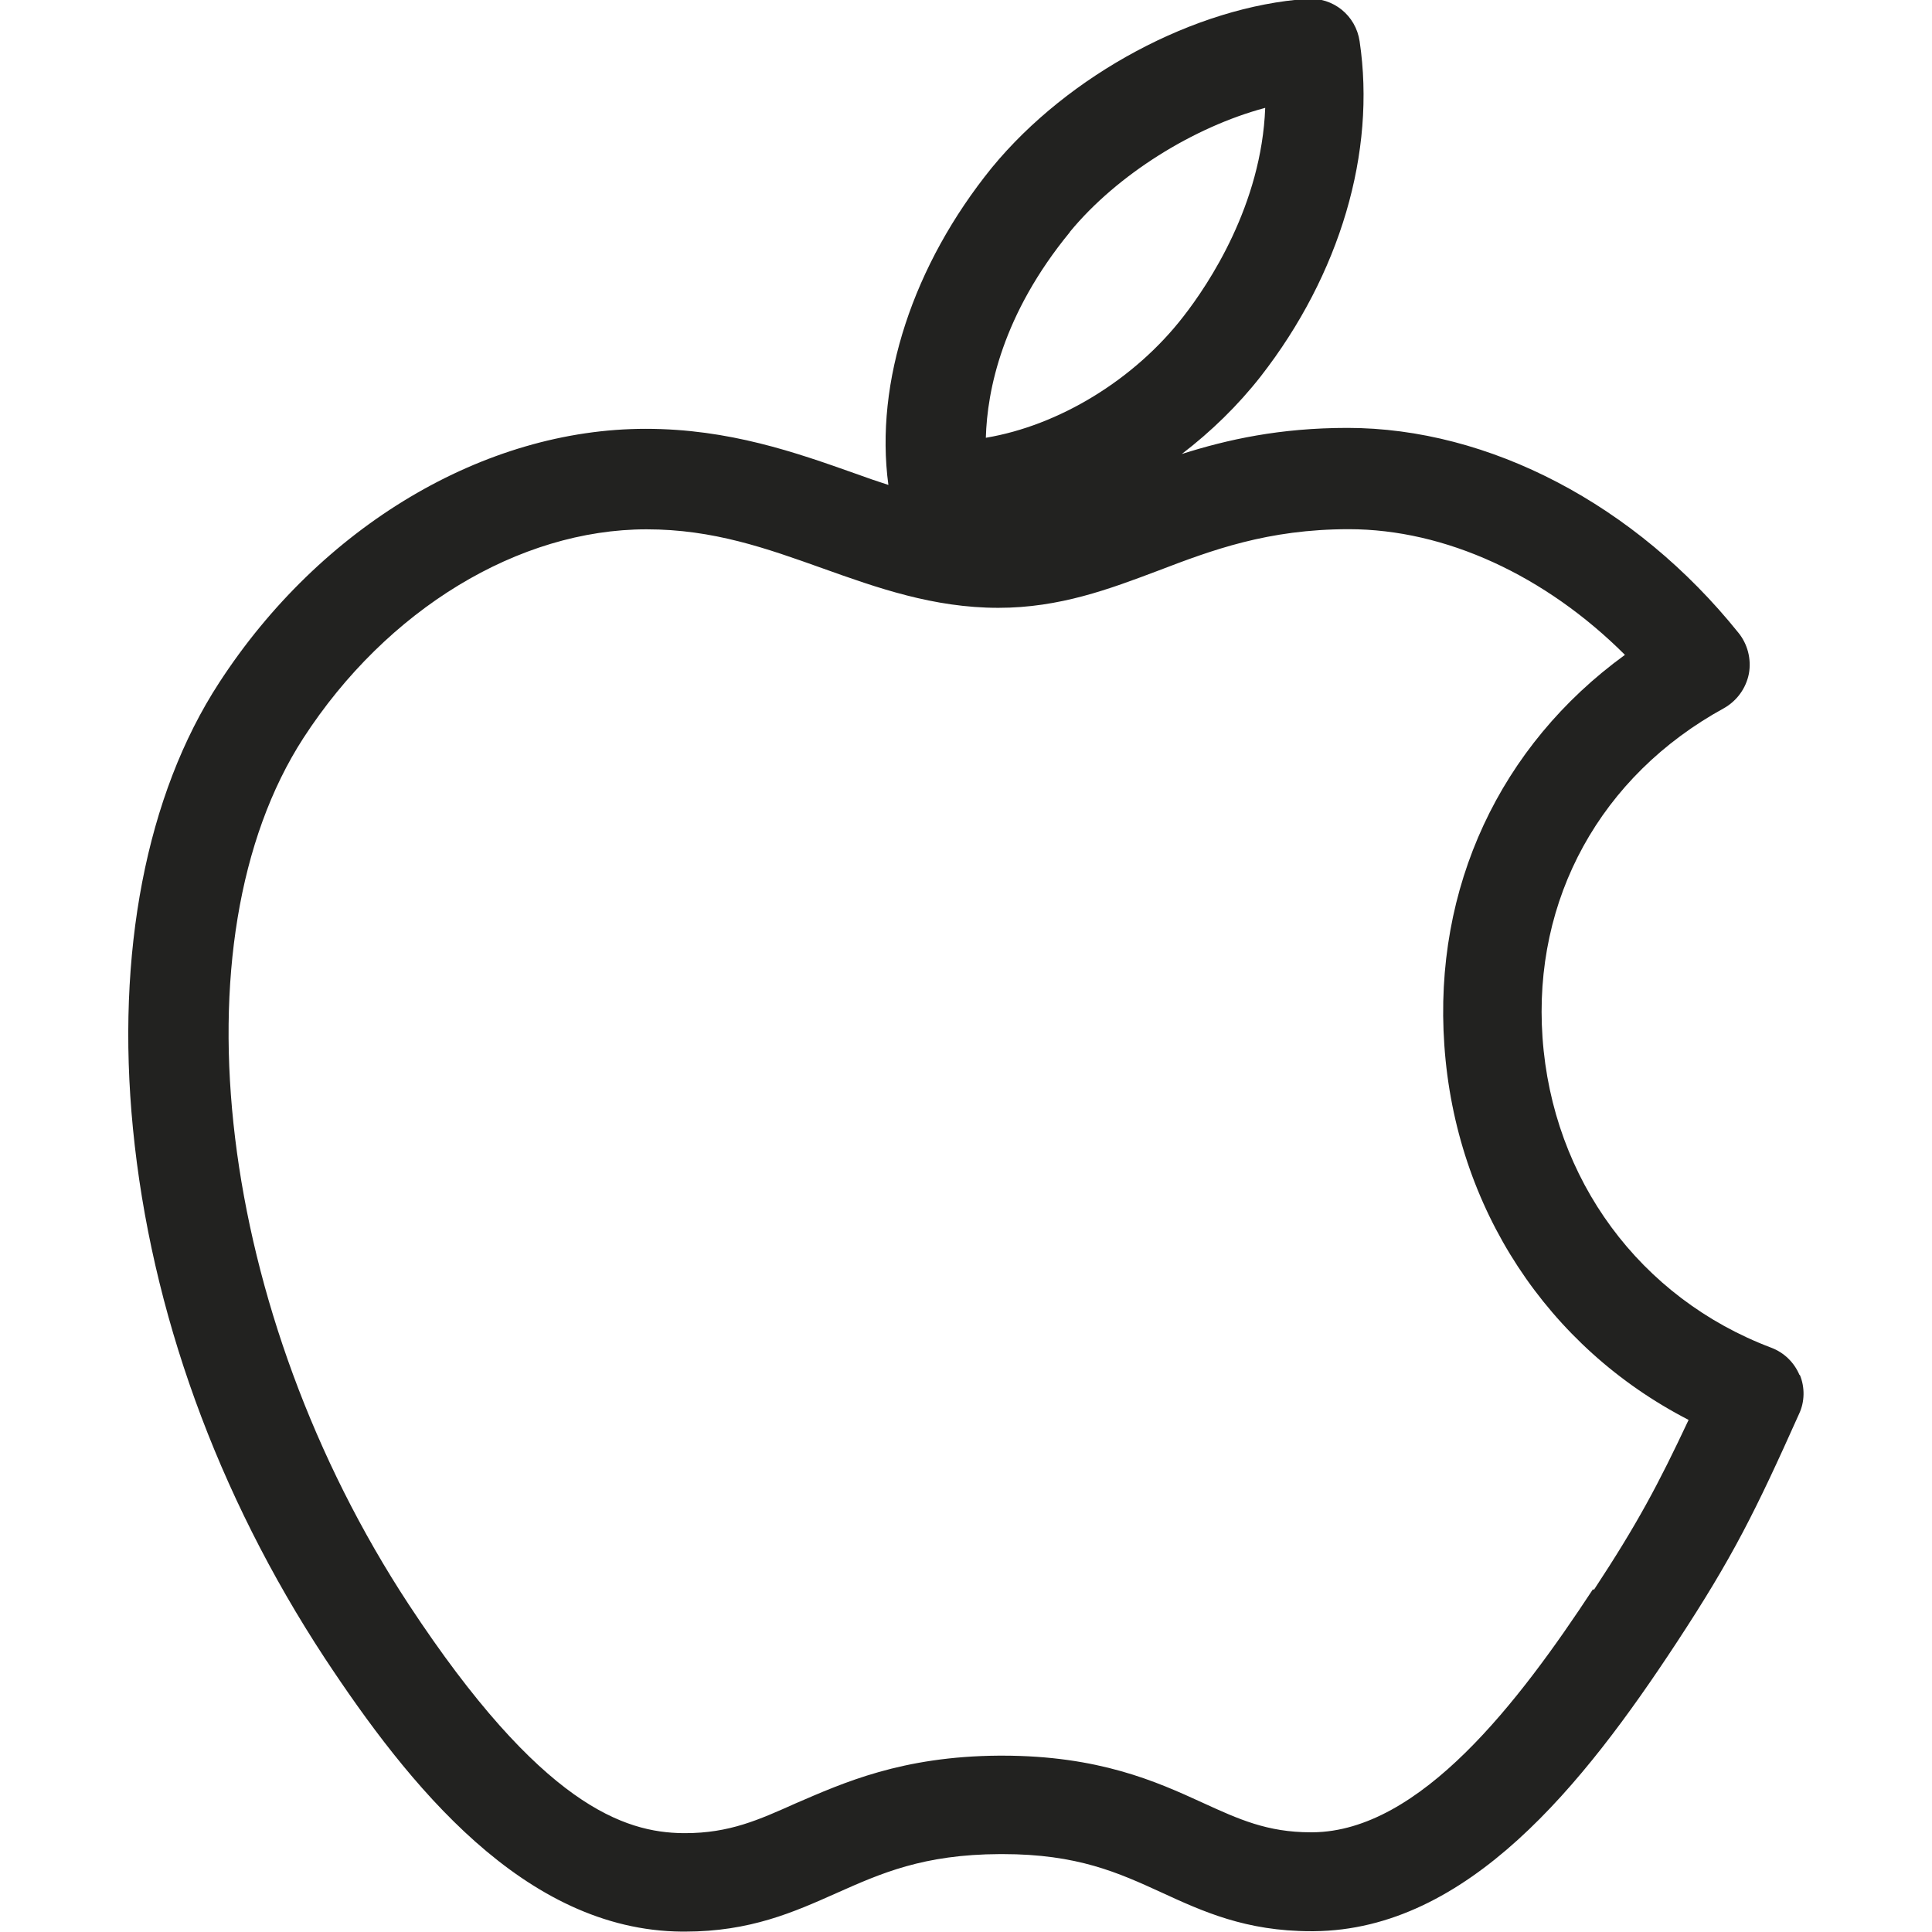
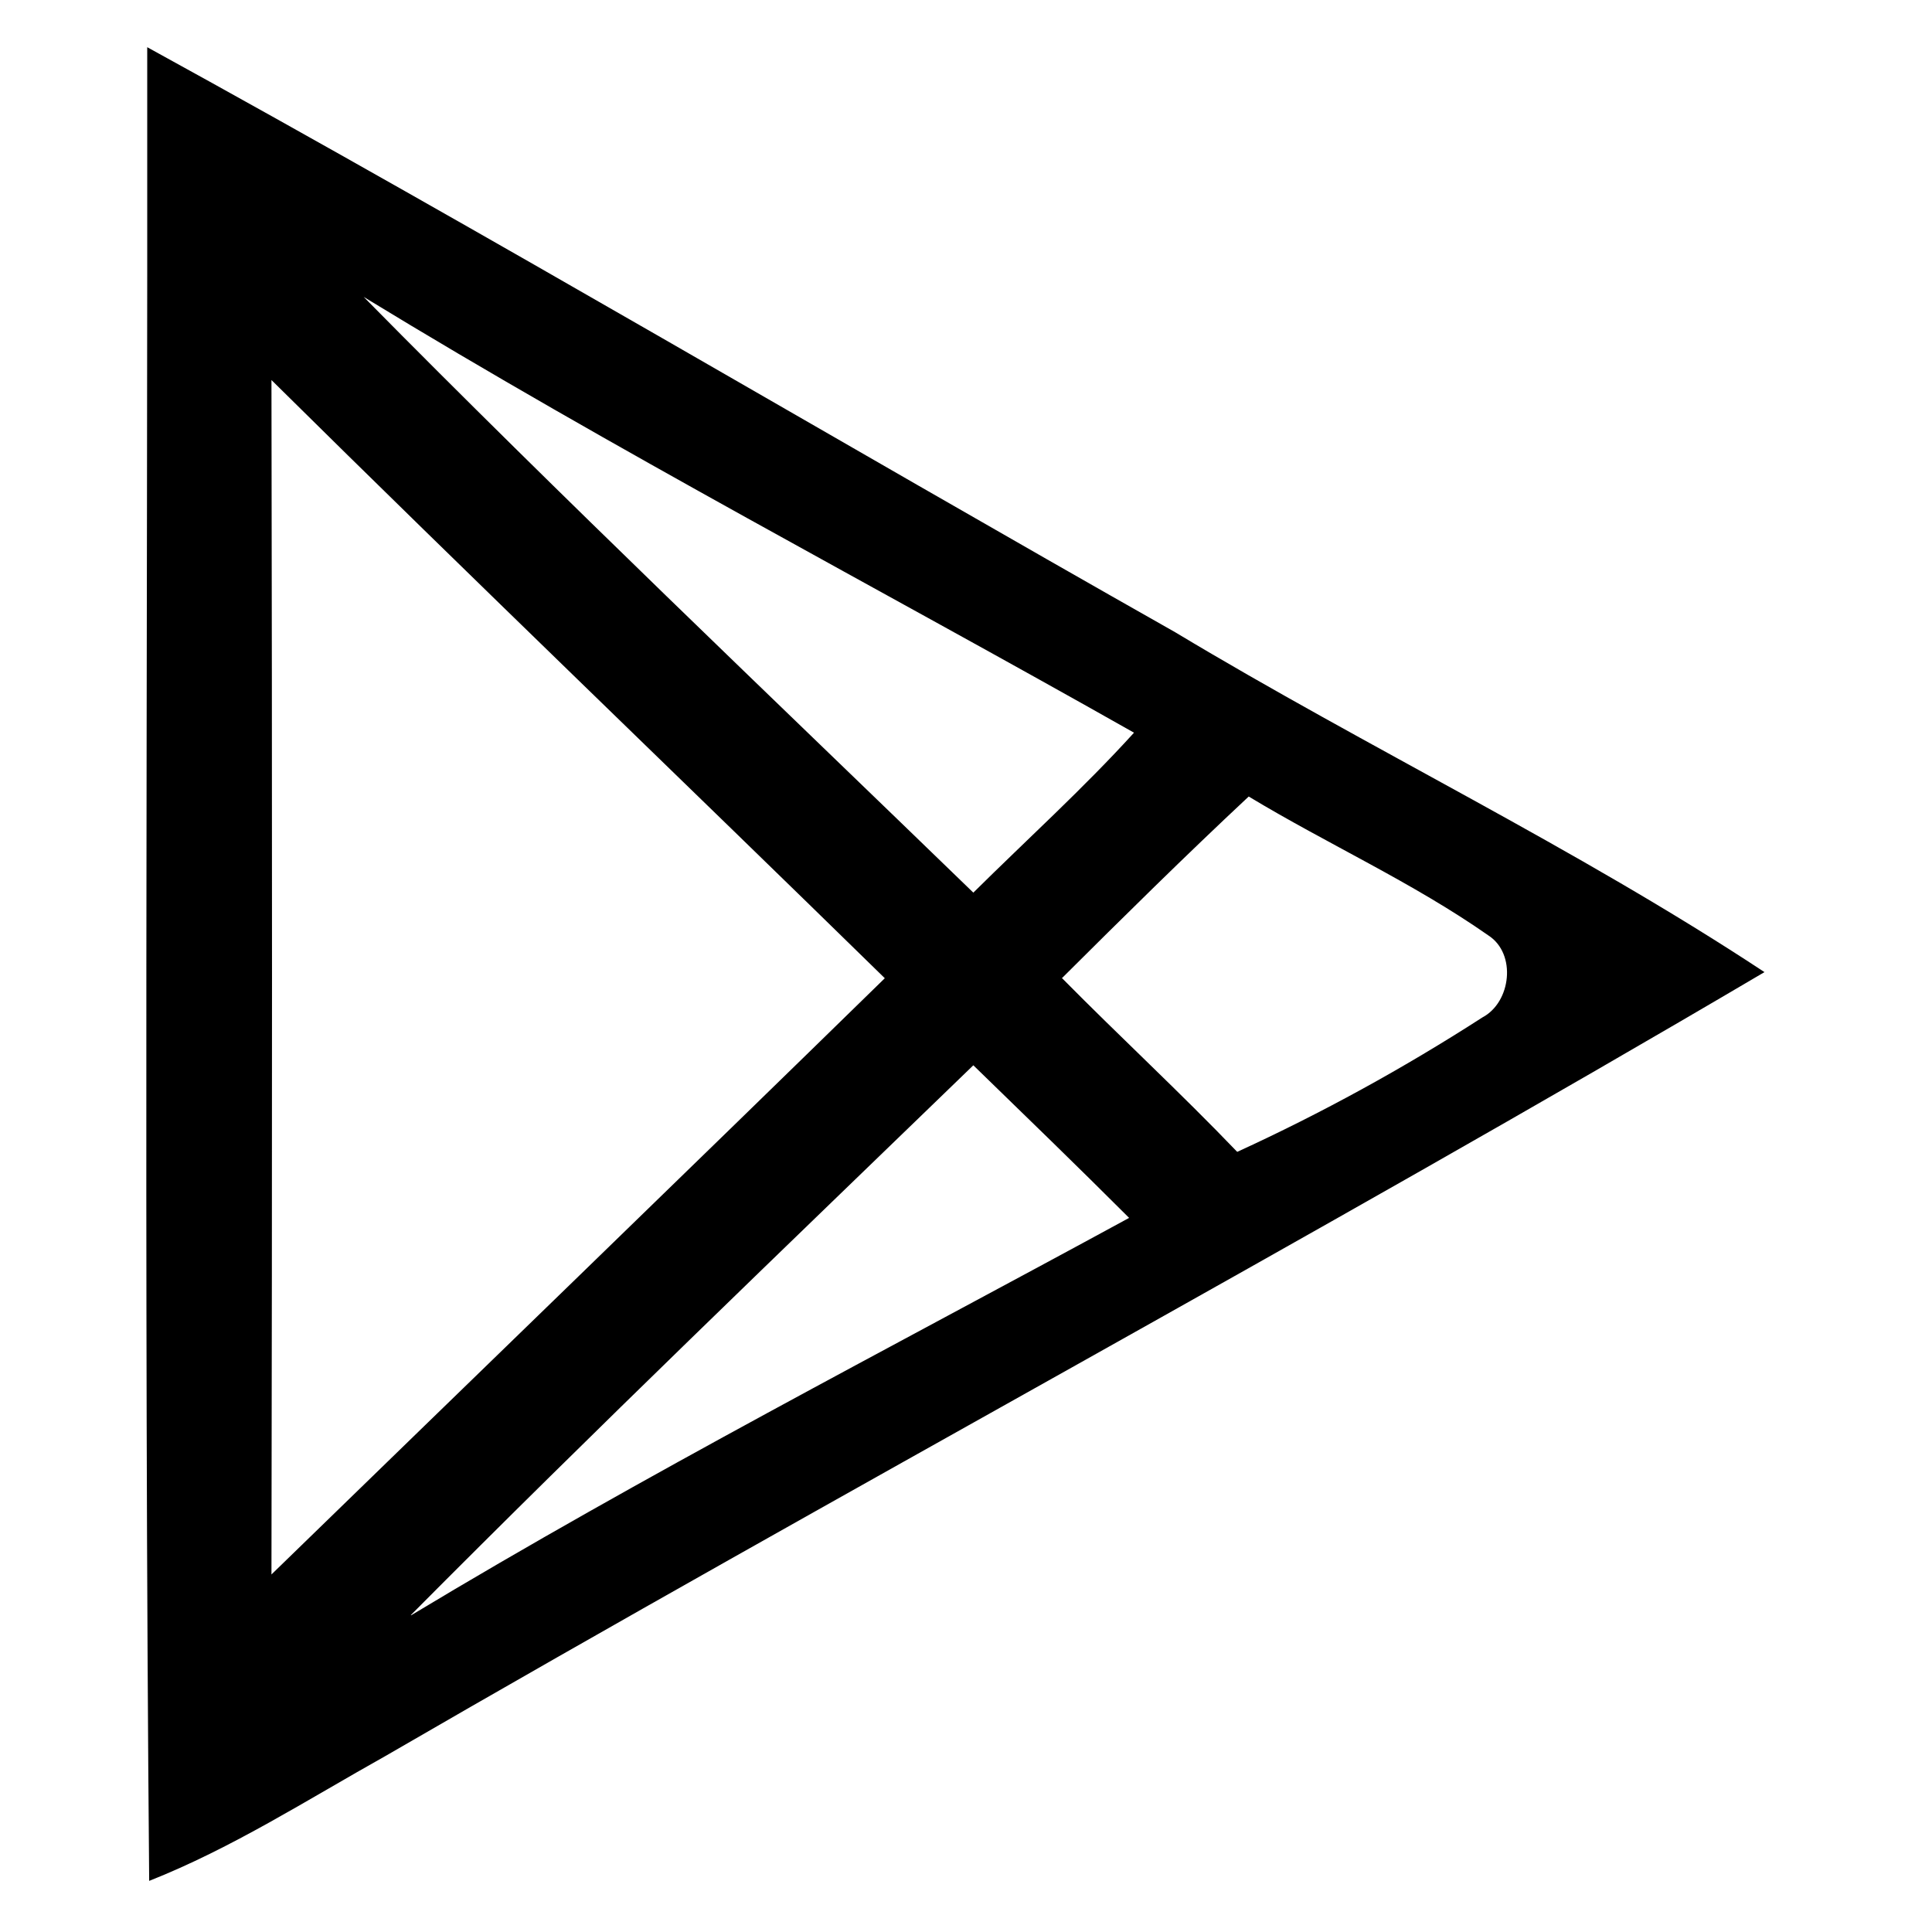
- <svg xmlns="http://www.w3.org/2000/svg" viewBox="0 0 291.63 291.63">
-   <path fill="#222220" d="M271.64 207.58c-.8-1.92-2.34-3.42-4.28-4.15-19.8-7.48-33.02-25.4-34.52-46.8-1.47-20.94 8.77-39.53 27.4-49.74 1.94-1.1 3.32-3 3.75-5.2.4-2.2-.2-4.5-1.6-6.2-15.5-19.3-37.6-30.9-59-30.9-10.2 0-18.1 1.75-25 3.94 4.4-3.37 8.45-7.3 11.9-11.7 12-15.4 17.44-33.86 14.94-50.6-.57-3.9-4-6.67-7.93-6.4-16.86 1.15-36 11.4-47.56 25.45C137.8 40 132 57.7 134.1 73.2c-1.62-.52-3.3-1.1-5-1.72-8.9-3.15-19.02-6.75-31.63-6.75-24.37 0-49.05 14.7-64.4 38.34-11 16.9-15.6 40.8-13 67.3 2.7 27.53 12.7 55.16 28.94 79.9 12.6 19.1 30.1 41.1 53.9 41.3h.5c9.83 0 16.44-2.95 22.83-5.8 6.75-3 13.1-5.85 24.7-5.9h.4c11.3 0 17.45 2.8 24 5.8 6.24 2.87 12.73 5.84 22.54 5.84h.46c23.2-.2 40.64-22.1 54.7-43.5 8.54-13 11.9-19.8 18.53-34.6.85-1.8.9-4 .1-5.9zM161.48 35.02c7.15-8.68 18.7-15.85 29.5-18.74-.55 14.64-8.53 26.6-12.37 31.52-7.4 9.55-18.8 16.44-29.8 18.28.2-7.2 2.5-18.64 12.7-31.06zm78.98 204.86c-11.17 17-26.07 36.55-42.3 36.7h-.32c-6.54 0-10.86-1.97-16.32-4.47-6.98-3.2-15.66-7.1-30.25-7.1h-.46c-14.7.1-23.5 4.1-30.7 7.2-5.6 2.5-10 4.5-16.7 4.5h-.3c-8.8-.1-21.4-4.1-41.4-34.5C32.8 198.2 26 142 45.8 111.4c12.6-19.43 32.5-31.5 51.8-31.5 10.1 0 18.1 2.87 26.6 5.9 8.2 2.93 16.7 5.95 26.5 5.95 9.28 0 16.8-2.85 24.1-5.6 8.1-3.1 16.55-6.27 28.8-6.27 14.56 0 29.67 6.98 41.68 18.97-18.86 13.7-28.93 35.12-27.26 58.93 1.7 24.6 15.6 45.6 36.87 56.55-4.58 9.74-7.7 15.63-14.3 25.66z" />
+ <svg xmlns="http://www.w3.org/2000/svg" viewBox="0 0 79 79">
+   <path fill="#000" d="M6.02 1.93c14.13 7.76 28 15.98 42.03 23.92 7.95 4.78 16.37 8.8 24.1 13.9-18.63 10.98-37.7 21.22-56.4 32.06-3.18 1.78-6.26 3.76-9.65 5.1-.22-25-.06-49.96-.08-74.95m8.87 10.2C23.02 20.4 31.44 28.4 39.8 36.5c2.2-2.18 4.5-4.26 6.57-6.54-10.5-5.94-21.2-11.53-31.5-17.82m-3.77 3.4c.03 16.3.03 32.56 0 48.84C19.47 56.24 27.85 48.14 36.18 40 27.83 31.83 19.4 23.75 11.1 15.54M43.43 40c2.37 2.4 4.83 4.67 7.16 7.1 3.45-1.58 6.82-3.43 10.03-5.5 1.17-.62 1.4-2.6.24-3.35-3.1-2.17-6.57-3.73-9.8-5.68-2.6 2.43-5.13 4.93-7.65 7.44m-26.6 26.04c9.58-5.77 19.53-10.9 29.36-16.25-2.1-2.1-4.24-4.17-6.37-6.24-7.7 7.45-15.44 14.87-23 22.48z" />
</svg>
